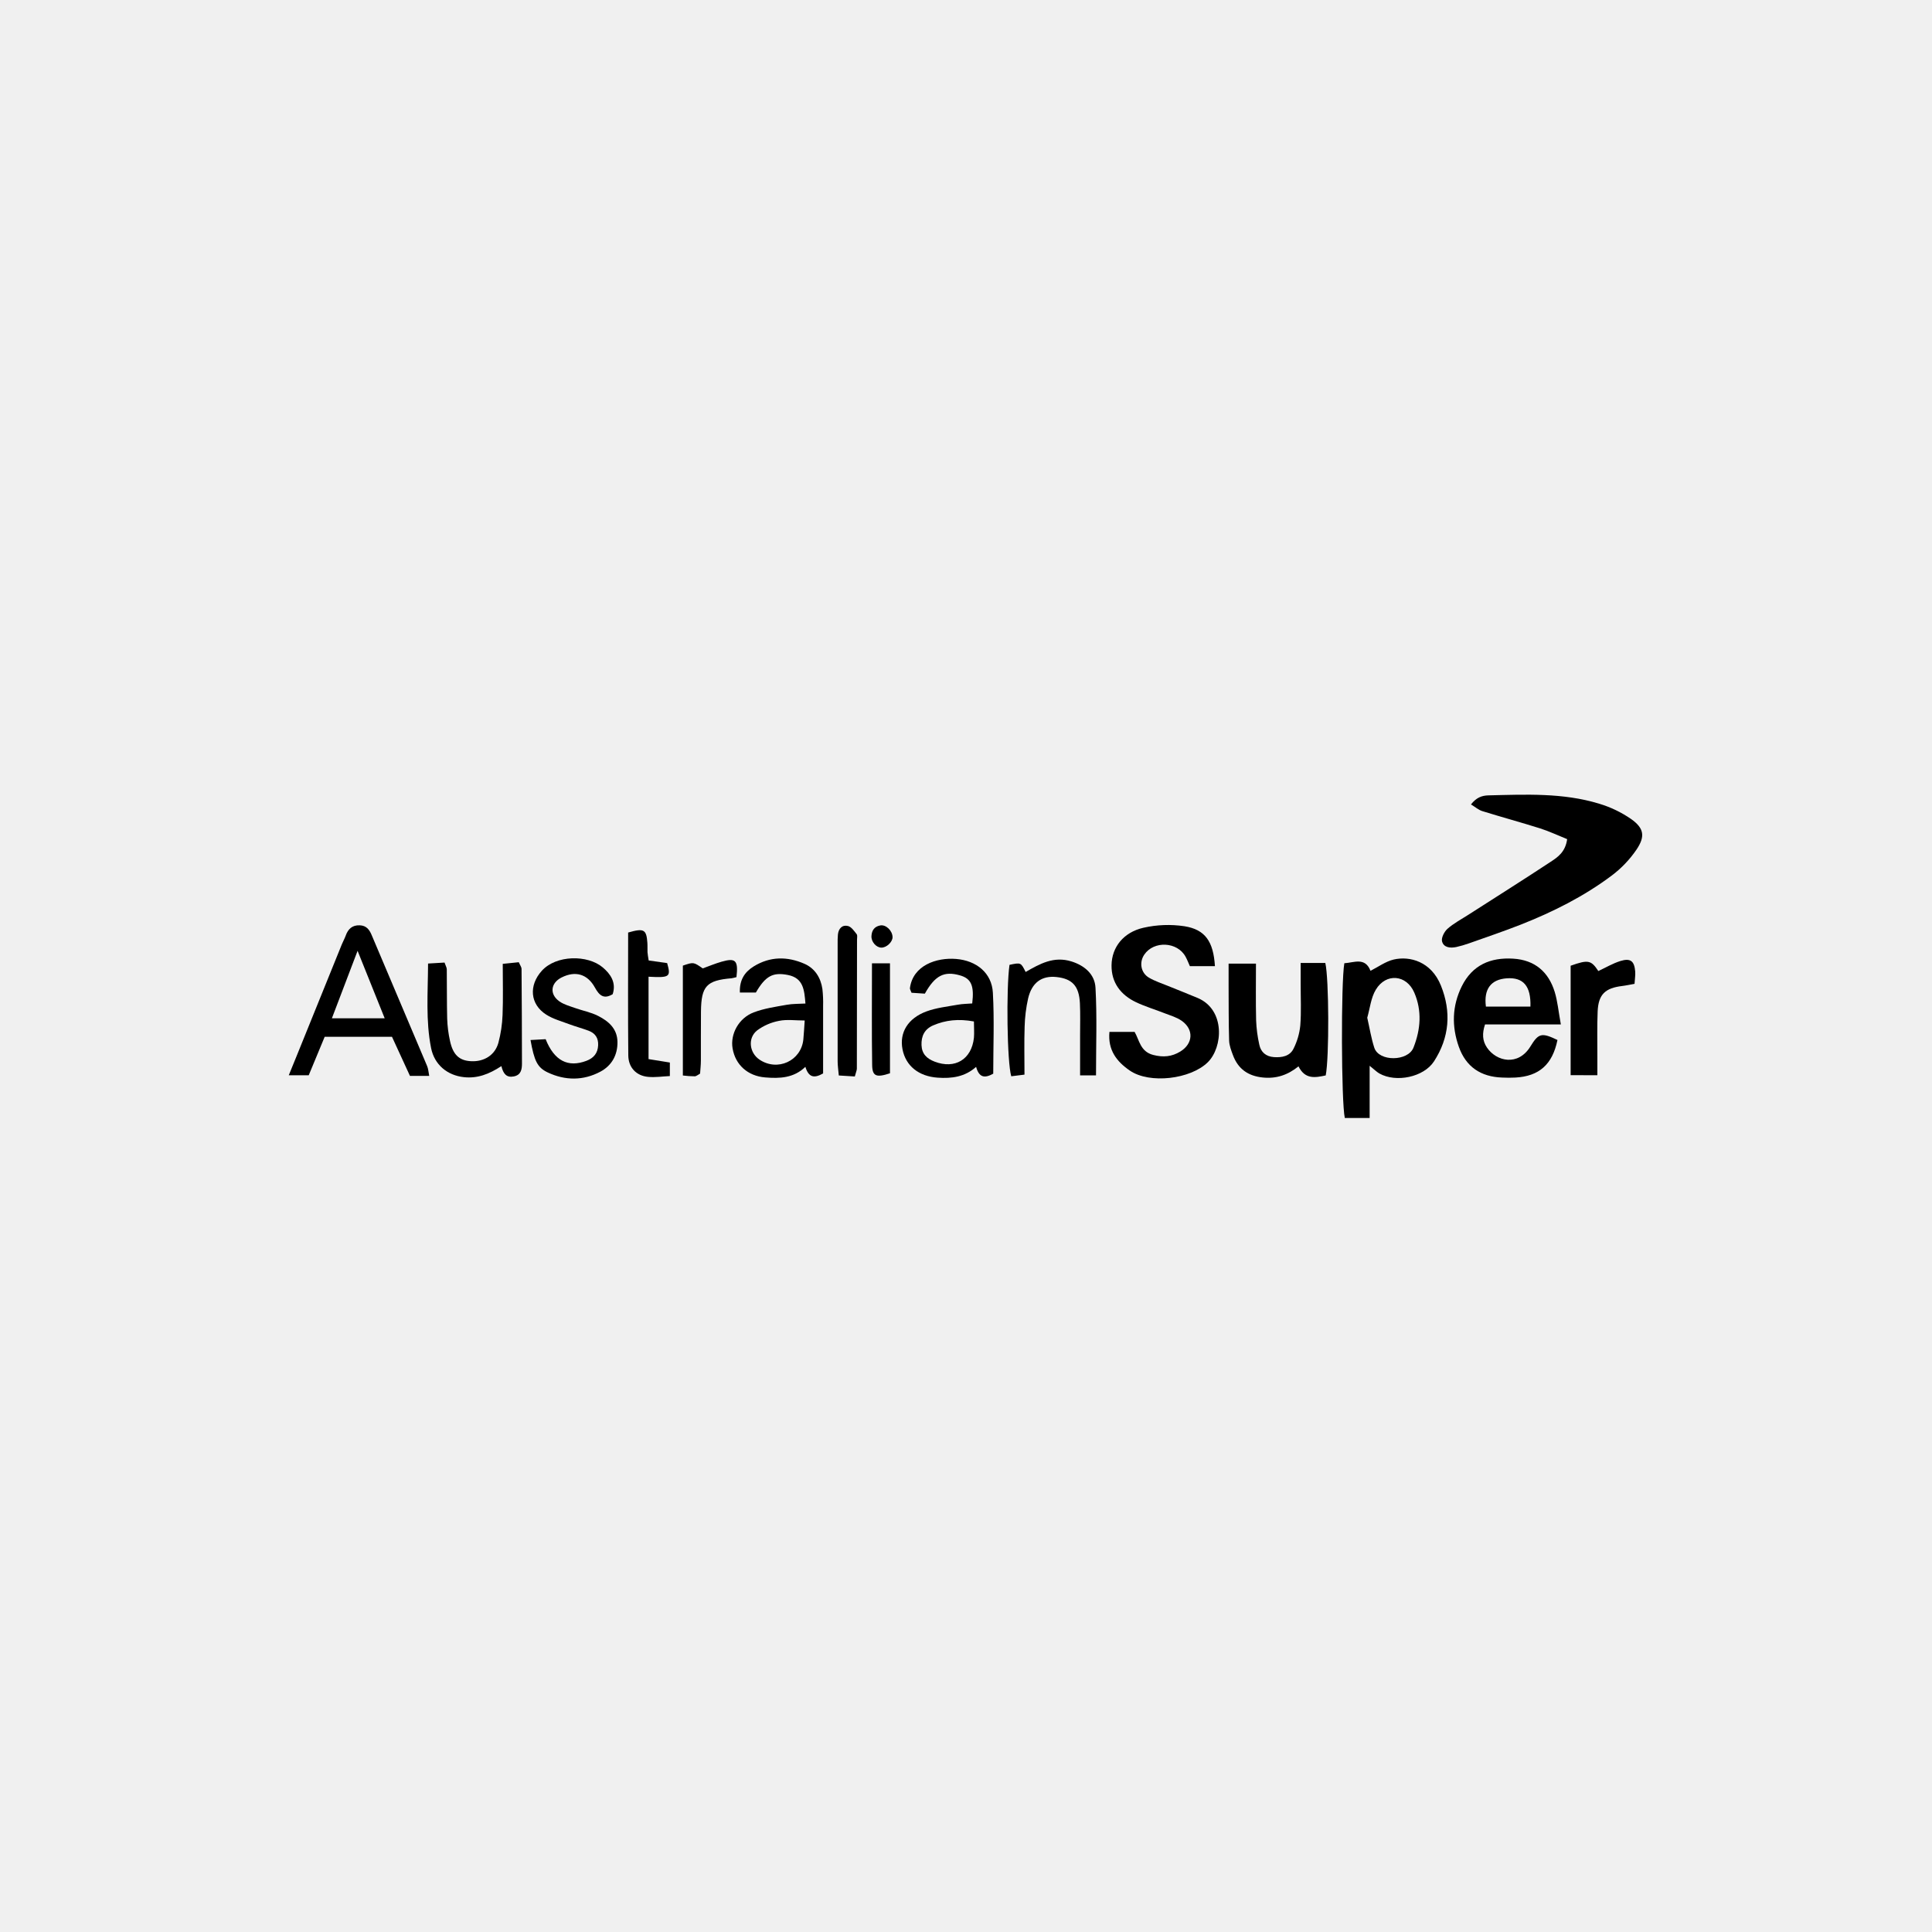
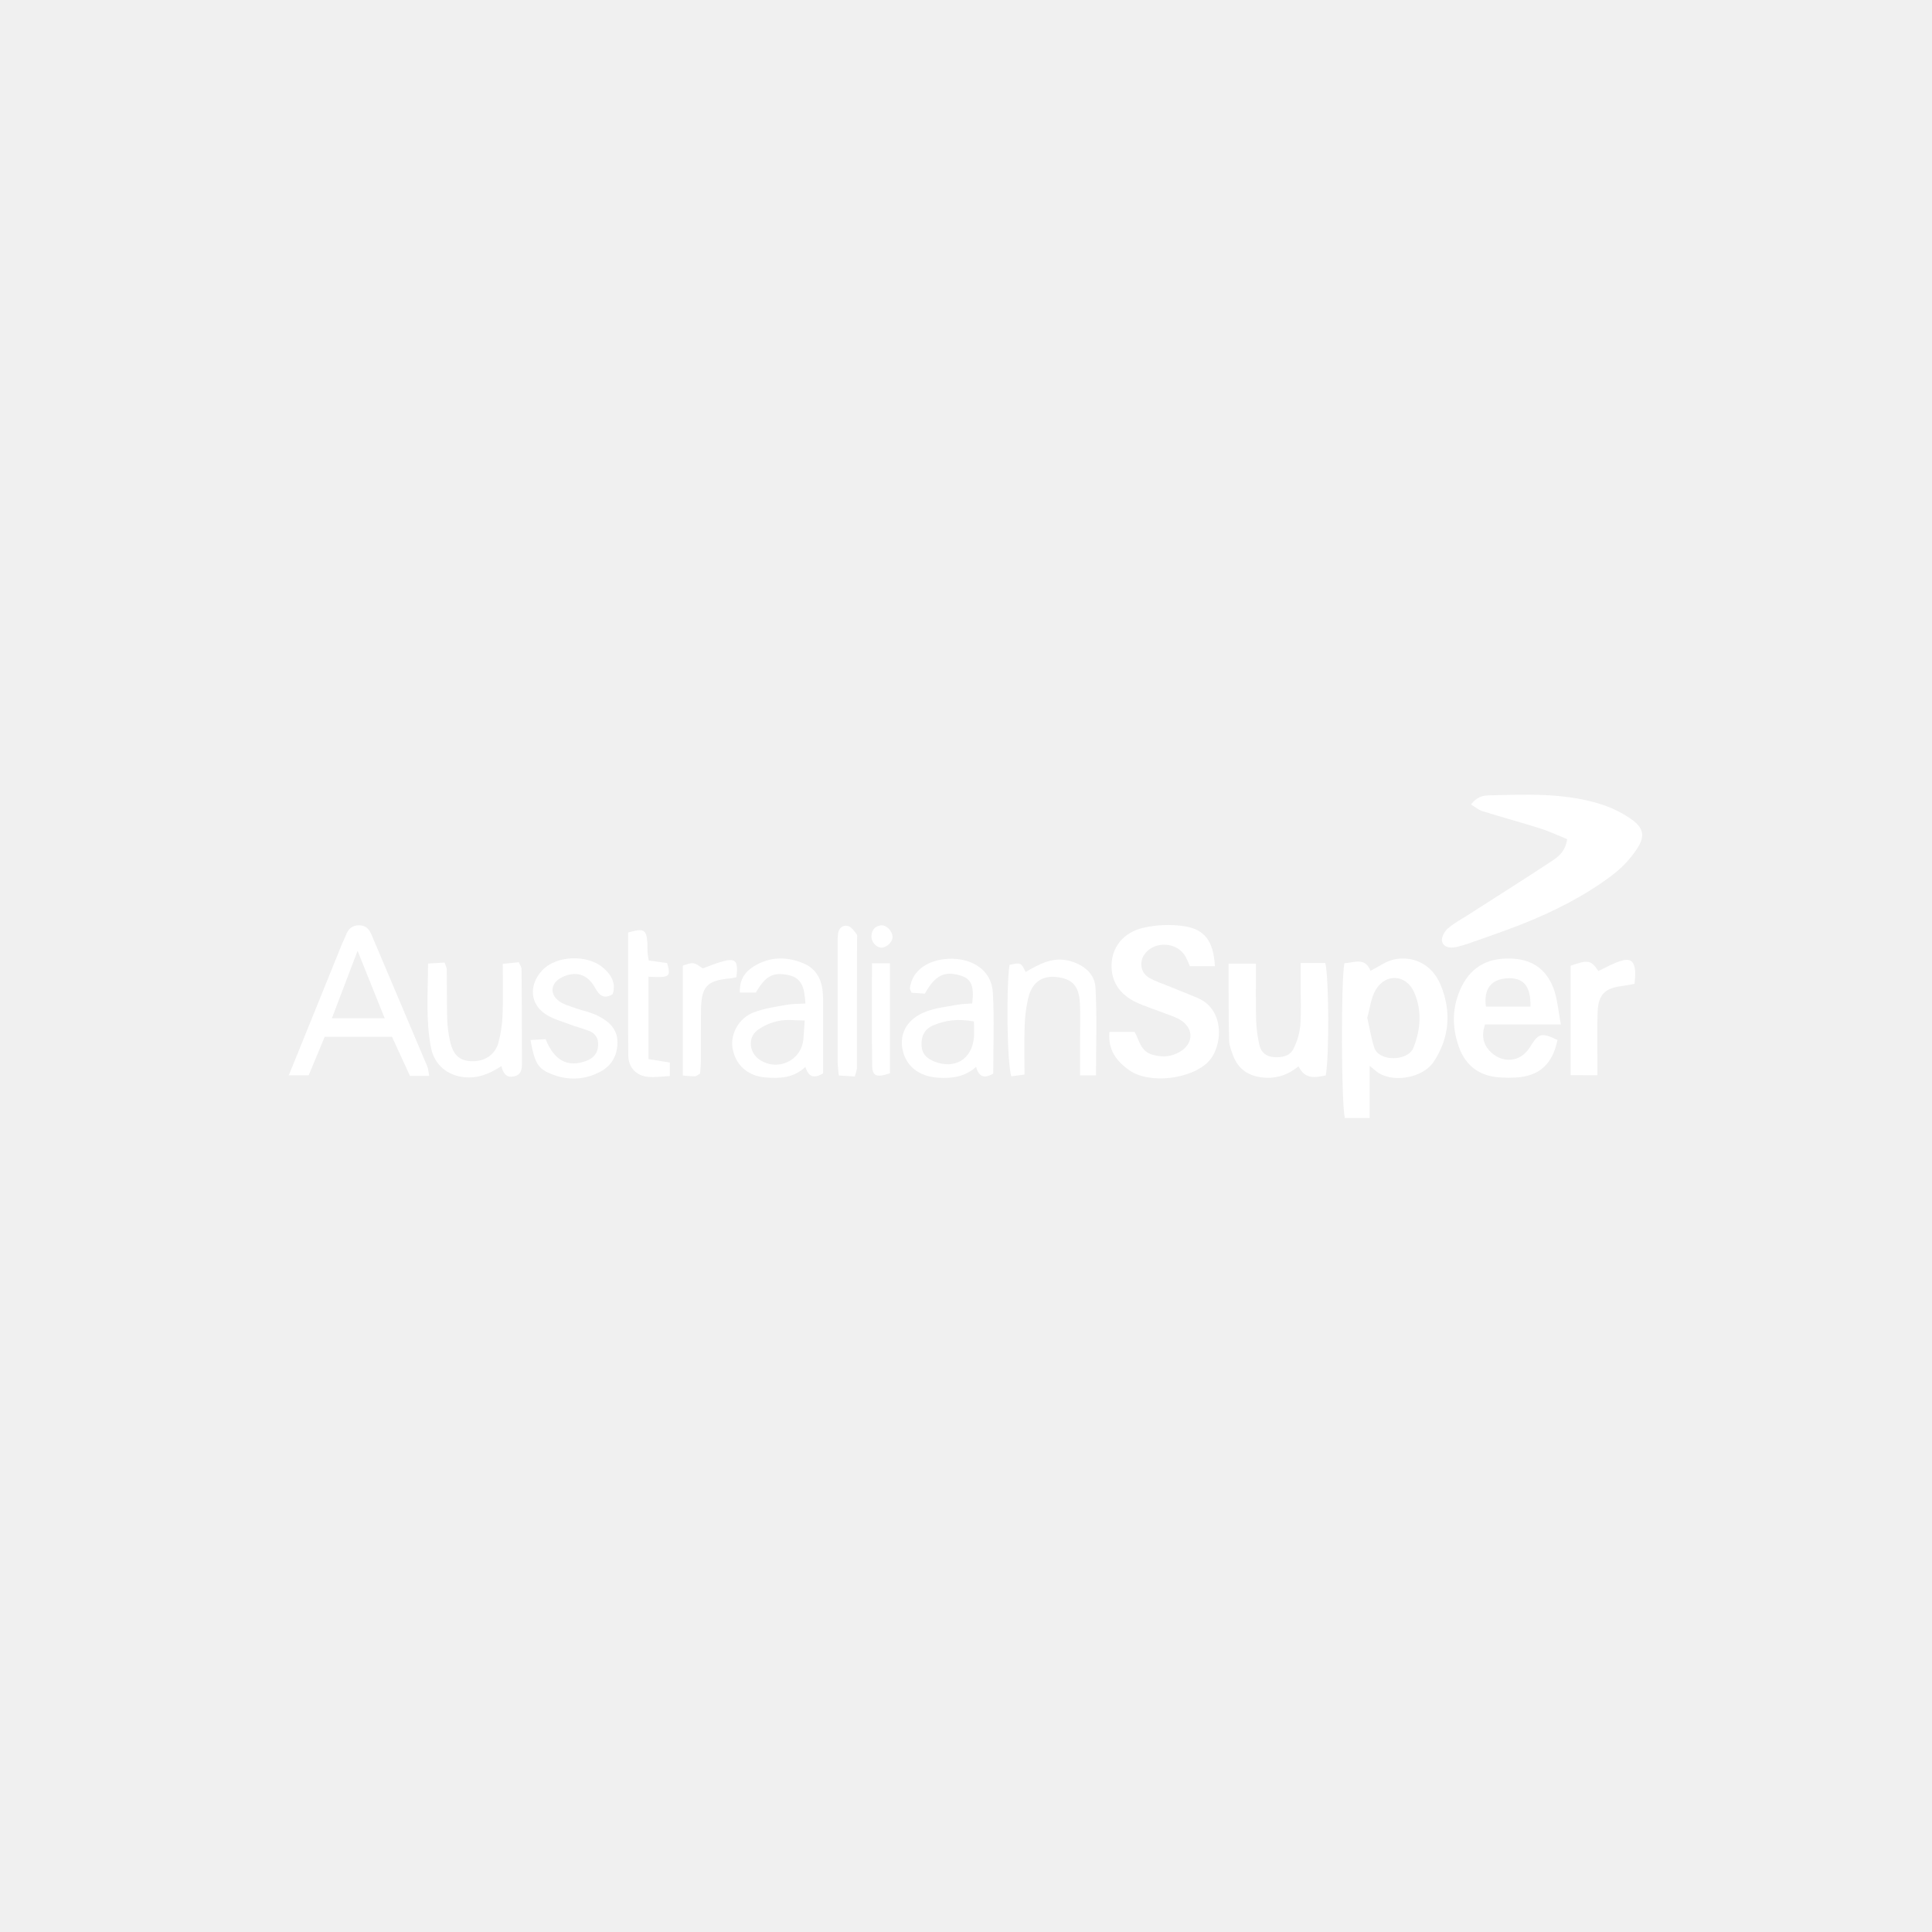
- <svg xmlns="http://www.w3.org/2000/svg" viewBox="0 0 400 400">
+ <svg xmlns="http://www.w3.org/2000/svg" width="400" height="400" viewBox="0 0 400 400" fill="white">
  <path d="M324.464 173.735C322.473 172.934 320.708 172.095 318.88 171.513C314.902 170.261 310.87 169.165 306.886 167.929C306.113 167.688 305.449 167.093 304.551 166.552C305.643 165.131 306.798 164.711 308.147 164.674C315.85 164.495 323.588 164.107 331.078 166.395C333.44 167.1 335.676 168.172 337.704 169.572C340.387 171.472 340.671 173.169 338.803 175.926C337.412 177.964 335.698 179.761 333.729 181.247C327.96 185.582 321.522 188.806 314.836 191.442C311.312 192.825 307.722 194.036 304.153 195.304C303.293 195.612 302.415 195.867 301.524 196.068C300.272 196.337 298.904 196.199 298.563 194.913C298.366 194.171 299.017 192.894 299.684 192.302C300.936 191.185 302.469 190.381 303.897 189.463C309.612 185.795 315.362 182.18 321.03 178.44C322.511 177.472 324.095 176.408 324.464 173.735Z" />
-   <path d="M251.539 200.028H246.349C246.09 199.455 245.824 198.745 245.464 198.084C243.767 194.954 238.891 194.716 236.903 197.655C235.826 199.252 236.183 201.411 237.876 202.413C239.1 203.136 240.49 203.577 241.814 204.122C243.867 204.964 245.939 205.759 247.98 206.626C253.717 209.064 253.198 216.842 250.055 219.935C246.493 223.434 238.03 224.477 233.911 221.647C231.216 219.8 229.344 217.422 229.695 213.647H234.909C235.892 215.324 236.074 217.716 238.75 218.411C240.844 218.955 242.615 218.777 244.362 217.713C247.038 216.082 247.207 213.124 244.647 211.337C243.604 210.607 242.302 210.238 241.094 209.772C239.153 209.005 237.135 208.407 235.253 207.521C232.045 206.009 230.076 203.452 230.133 199.825C230.192 196.069 232.637 193.01 236.74 192.081C239.527 191.449 242.407 191.343 245.232 191.768C249.551 192.46 251.22 194.957 251.539 200.028Z" />
+   <path d="M251.539 200.027H246.349C246.09 199.455 245.824 198.744 245.464 198.084C243.767 194.954 238.891 194.716 236.903 197.655C235.826 199.251 236.183 201.411 237.876 202.413C239.1 203.136 240.49 203.577 241.814 204.122C243.867 204.964 245.939 205.759 247.98 206.626C253.717 209.064 253.198 216.842 250.055 219.934C246.493 223.434 238.03 224.476 233.911 221.647C231.216 219.8 229.344 217.421 229.695 213.646H234.909C235.892 215.324 236.074 217.715 238.75 218.41C240.844 218.955 242.615 218.776 244.362 217.712C247.038 216.081 247.207 213.124 244.647 211.336C243.604 210.607 242.302 210.238 241.094 209.771C239.153 209.004 237.135 208.407 235.253 207.521C232.045 206.009 230.076 203.452 230.133 199.824C230.192 196.068 232.637 193.01 236.74 192.08C239.527 191.448 242.407 191.342 245.232 191.767C249.551 192.459 251.22 194.957 251.539 200.027Z" />
  <path d="M283.569 231.468H278.429C277.697 228.209 277.622 203.445 278.332 199.429C280.348 199.307 282.621 198.114 283.747 200.994C285.341 200.196 286.877 199.053 288.561 198.659C291.873 197.895 296.318 199.053 298.333 204.067C300.502 209.464 300.108 214.819 296.875 219.771C294.759 223.004 289.05 224.209 285.582 222.25C285.028 221.937 284.567 221.455 283.569 220.657V231.468ZM283.074 210.709C283.585 212.932 283.898 214.979 284.533 216.922C285.494 219.849 291.504 219.777 292.643 216.904C294.145 213.119 294.427 209.251 292.812 205.507C291.197 201.764 286.956 201.401 284.849 204.9C283.832 206.584 283.635 208.769 283.074 210.709Z" />
  <path d="M323.157 212.097H307.46C306.834 213.975 306.918 215.49 307.848 216.87C309.814 219.793 314.327 220.801 316.866 216.642C318.553 213.878 319.204 213.762 322.456 215.318C321.42 220.373 318.678 222.83 313.739 223.096C312.825 223.146 311.904 223.143 310.991 223.096C306.608 222.942 303.516 220.905 302.036 216.729C300.536 212.5 300.633 208.278 302.64 204.209C304.831 199.786 308.587 198.187 313.313 198.481C317.751 198.757 320.593 201.195 321.88 205.345C322.478 207.295 322.656 209.358 323.157 212.097ZM316.859 208.406C316.991 204.153 315.388 202.306 311.958 202.55C308.674 202.782 307.169 204.785 307.641 208.406H316.859Z" />
  <path d="M269.29 199.373H274.392C275.153 202.597 275.212 218.936 274.476 222.654C272.329 223.114 270.204 223.537 268.842 220.776C266.598 222.588 264.226 223.368 261.456 223.086C258.391 222.773 256.325 221.308 255.267 218.451C254.904 217.477 254.507 216.444 254.476 215.43C254.363 211.64 254.388 207.846 254.369 204.056C254.369 202.641 254.369 201.239 254.369 199.508H260.034C260.034 203.492 259.972 207.377 260.066 211.258C260.132 212.943 260.351 214.62 260.72 216.266C261.033 217.831 262.103 218.745 263.747 218.864C265.39 218.983 267.046 218.692 267.816 217.111C268.568 215.614 269.041 213.992 269.212 212.325C269.437 209.464 269.284 206.575 269.29 203.699V199.373Z" />
  <path d="M88.866 222.754H84.879L81.157 214.657H67.222L63.917 222.629H59.785C60.446 221.011 60.921 219.849 61.394 218.685C64.524 210.964 67.654 203.233 70.784 195.492C71.031 194.888 71.36 194.315 71.579 193.701C72.074 192.327 72.944 191.51 74.484 191.576C75.892 191.626 76.512 192.515 76.988 193.686C80.796 202.688 84.607 211.689 88.422 220.691C88.672 221.261 88.704 221.922 88.866 222.754ZM79.648 210.832C77.805 206.24 76.033 201.833 74.033 196.856C72.139 201.833 70.49 206.171 68.712 210.832H79.648Z" />
-   <path d="M191.482 205.724L188.724 205.54C188.549 205.052 188.364 204.801 188.392 204.579C189.018 199.84 193.914 198.216 197.939 198.538C202.171 198.879 205.345 201.446 205.564 205.537C205.877 211.118 205.639 216.73 205.639 222.295C203.808 223.318 202.703 223.065 202.092 220.883C199.767 222.971 197.028 223.325 194.123 223.118C190.214 222.843 187.51 220.689 186.849 217.218C186.195 213.8 187.942 210.826 191.838 209.393C193.889 208.645 196.133 208.404 198.302 208.013C199.3 207.831 200.333 207.831 201.288 207.753C201.736 204.044 201.063 202.594 198.737 201.934C195.469 201.008 193.594 201.947 191.482 205.724ZM201.642 211.481C198.427 210.898 195.754 211.193 193.191 212.298C191.425 213.061 190.715 214.504 190.79 216.392C190.862 218.201 191.879 219.174 193.504 219.8C197.698 221.409 201.157 219.356 201.642 214.861C201.732 213.841 201.642 212.808 201.642 211.481Z" />
+   <path d="M191.482 205.724L188.724 205.539C188.549 205.051 188.364 204.801 188.392 204.578C189.018 199.84 193.914 198.215 197.939 198.537C202.171 198.879 205.345 201.445 205.564 205.536C205.877 211.117 205.639 216.729 205.639 222.294C203.808 223.318 202.703 223.064 202.092 220.883C199.767 222.97 197.028 223.324 194.123 223.118C190.214 222.842 187.51 220.689 186.849 217.217C186.195 213.799 187.942 210.826 191.838 209.392C193.889 208.644 196.133 208.403 198.302 208.012C199.3 207.83 200.333 207.83 201.288 207.752C201.736 204.043 201.063 202.594 198.737 201.934C195.469 201.007 193.594 201.946 191.482 205.724ZM201.642 211.48C198.427 210.898 195.754 211.192 193.191 212.297C191.425 213.061 190.715 214.504 190.79 216.391C190.862 218.2 191.879 219.174 193.504 219.8C197.698 221.409 201.157 219.355 201.642 214.861C201.732 213.84 201.642 212.807 201.642 211.48Z" />
  <path d="M166.759 207.771C166.527 204.954 166.336 202.491 163.125 201.858C160.032 201.251 158.502 202.037 156.499 205.489H153.184C153.087 202.894 154.154 201.26 156.045 200.087C159.444 197.983 163.028 197.996 166.552 199.542C168.702 200.481 169.923 202.409 170.268 204.75C170.4 205.92 170.449 207.098 170.415 208.275C170.43 212.97 170.415 217.643 170.415 222.241C168.537 223.315 167.422 223.061 166.743 220.876C164.342 223.208 161.422 223.318 158.423 223.067C154.818 222.779 152.257 220.469 151.675 217.067C151.165 214.109 152.927 210.785 156.057 209.599C158.217 208.779 160.574 208.441 162.868 208.034C164.117 207.805 165.413 207.852 166.759 207.771ZM166.605 211.283C164.665 211.283 162.928 211.023 161.309 211.355C159.659 211.66 158.101 212.338 156.752 213.336C154.752 214.929 155.149 217.978 157.247 219.386C160.978 221.89 165.867 219.649 166.324 215.217C166.436 214.05 166.493 212.873 166.605 211.283Z" />
  <path d="M103.804 220.725C101.215 222.428 98.821 223.304 96.076 223.017C92.583 222.647 89.941 220.425 89.252 216.988C88.119 211.307 88.598 205.582 88.626 199.491L92.035 199.288C92.273 199.973 92.498 200.33 92.501 200.69C92.542 204.089 92.501 207.488 92.583 210.885C92.632 212.444 92.828 213.995 93.168 215.517C93.794 218.403 95.099 219.586 97.503 219.708C100.21 219.861 102.489 218.456 103.19 215.889C103.691 214.002 103.979 212.066 104.051 210.115C104.186 206.728 104.089 203.332 104.089 199.557L107.41 199.216C107.701 199.886 107.979 200.236 107.982 200.59C108.032 207.125 108.061 213.661 108.067 220.196C108.067 221.426 107.873 222.575 106.358 222.866C104.899 223.145 104.204 222.362 103.804 220.725Z" />
  <path d="M109.838 215.326L112.968 215.151C114.758 219.633 117.6 221.076 121.419 219.63C122.906 219.067 123.763 218.065 123.838 216.415C123.907 214.894 123.231 213.911 121.848 213.395C120.464 212.879 119.112 212.525 117.779 212.024C116.198 211.429 114.508 210.969 113.106 210.077C109.694 207.905 109.465 204.002 112.167 201C115.159 197.679 121.666 197.651 124.79 200.29C126.383 201.635 127.638 203.404 126.85 205.836C125.028 206.931 124.089 206.127 123.175 204.471C121.61 201.626 119.106 200.956 116.289 202.365C113.991 203.513 113.716 205.848 115.826 207.332C116.765 207.986 117.942 208.299 119.04 208.691C120.636 209.26 122.352 209.573 123.845 210.337C125.986 211.429 127.795 212.963 127.839 215.702C127.882 218.441 126.646 220.619 124.324 221.865C120.78 223.768 117.006 223.743 113.384 222.028C111.221 221.004 110.605 219.592 109.838 215.326Z" />
-   <path d="M226.917 222.649H223.621C223.621 219.785 223.621 217.077 223.621 214.373C223.621 212.15 223.69 209.925 223.584 207.709C223.408 204.138 222 202.632 218.717 202.281C215.69 201.968 213.633 203.415 212.857 206.732C212.432 208.635 212.192 210.574 212.14 212.523C212.028 215.772 212.109 219.03 212.109 222.489L209.37 222.83C208.503 219.969 208.306 204.676 209.007 199.762C211.364 199.264 211.364 199.264 212.347 201.236C215.289 199.552 218.175 197.903 221.853 199.061C224.67 199.95 226.664 201.784 226.811 204.504C227.143 210.46 226.917 216.448 226.917 222.649Z" />
-   <path d="M325.184 222.603V199.945C328.824 198.649 329.425 198.784 330.918 201.044C332.452 200.33 333.901 199.463 335.472 198.972C337.563 198.321 338.367 198.956 338.549 201.106C338.615 201.873 338.474 202.671 338.414 203.692C337.541 203.845 336.693 204.036 335.835 204.142C332.32 204.571 330.93 205.898 330.777 209.401C330.642 212.531 330.727 215.677 330.717 218.816C330.717 219.974 330.717 221.132 330.717 222.613L325.184 222.603Z" />
+   <path d="M226.917 222.648H223.621C223.621 219.784 223.621 217.077 223.621 214.372C223.621 212.15 223.69 209.924 223.584 207.708C223.408 204.137 222 202.632 218.717 202.281C215.69 201.968 213.633 203.414 212.857 206.732C212.432 208.634 212.192 210.574 212.14 212.522C212.028 215.771 212.109 219.03 212.109 222.488L209.37 222.83C208.503 219.969 208.306 204.675 209.007 199.761C211.364 199.264 211.364 199.264 212.347 201.236C215.289 199.552 218.175 197.902 221.853 199.06C224.67 199.949 226.664 201.783 226.811 204.503C227.143 210.46 226.917 216.447 226.917 222.648Z" />
+   <path d="M325.184 222.604V199.945C328.824 198.65 329.425 198.784 330.918 201.044C332.452 200.33 333.901 199.463 335.472 198.972C337.563 198.321 338.367 198.956 338.549 201.107C338.615 201.874 338.474 202.672 338.414 203.692C337.541 203.845 336.693 204.036 335.835 204.143C332.32 204.572 330.93 205.899 330.777 209.401C330.642 212.531 330.727 215.677 330.717 218.816C330.717 219.975 330.717 221.133 330.717 222.613L325.184 222.604Z" />
  <path d="M134.275 219.273L138.686 219.987V222.785C137.177 222.854 135.653 223.098 134.166 222.951C131.737 222.722 130.097 221.023 130.081 218.491C129.997 209.992 130.05 201.494 130.05 193.072C133.317 192.133 133.834 192.421 134.031 195.191C134.078 195.842 134.031 196.502 134.059 197.153C134.091 197.663 134.2 198.167 134.303 198.856L138.128 199.4C138.93 202.258 138.679 202.455 134.275 202.218V219.273Z" />
-   <path d="M176.981 222.871L173.666 222.667C173.569 221.547 173.428 220.661 173.425 219.772C173.41 211.657 173.41 203.542 173.425 195.426C173.409 194.772 173.429 194.116 173.484 193.464C173.619 192.231 174.383 191.423 175.569 191.72C176.27 191.899 176.846 192.757 177.359 193.401C177.557 193.652 177.438 194.162 177.438 194.553C177.438 203.455 177.426 212.357 177.403 221.259C177.394 221.628 177.212 221.997 176.981 222.871Z" />
-   <path d="M152.478 202.303C152.139 202.401 151.796 202.48 151.448 202.541C146.293 202.982 145.188 204.152 145.129 209.392C145.088 212.788 145.129 216.184 145.11 219.58C145.11 220.482 145.003 221.38 144.944 222.278C144.515 222.507 144.187 222.823 143.845 222.839C143.021 222.829 142.197 222.773 141.379 222.67V199.921C143.589 199.169 143.589 199.169 145.495 200.497C146.747 200.043 148.058 199.495 149.407 199.107C152.312 198.271 152.875 198.847 152.478 202.303Z" />
-   <path d="M180.534 199.442H184.261V222.21C181.444 223.149 180.609 222.836 180.571 220.526C180.465 213.63 180.534 206.741 180.534 199.442Z" />
-   <path d="M184.793 194.005C184.818 195.022 183.541 196.215 182.477 196.196C181.413 196.177 180.361 195.004 180.427 193.792C180.492 192.581 181.078 191.817 182.255 191.601C183.432 191.385 184.762 192.687 184.793 194.005Z" />
+   <path d="M176.981 222.871L173.666 222.668C173.569 221.547 173.428 220.661 173.425 219.772C173.41 211.657 173.41 203.542 173.425 195.427C173.409 194.772 173.429 194.117 173.484 193.464C173.619 192.231 174.383 191.424 175.569 191.721C176.27 191.899 176.846 192.757 177.359 193.402C177.557 193.652 177.438 194.162 177.438 194.554C177.438 203.455 177.426 212.357 177.403 221.259C177.394 221.628 177.212 221.998 176.981 222.871Z" />
+   <path d="M152.478 202.302C152.139 202.401 151.796 202.48 151.448 202.54C146.293 202.981 145.188 204.152 145.129 209.392C145.088 212.788 145.129 216.184 145.11 219.58C145.11 220.481 145.003 221.38 144.944 222.278C144.515 222.506 144.187 222.823 143.845 222.838C143.021 222.829 142.197 222.772 141.379 222.669V199.92C143.589 199.169 143.589 199.169 145.495 200.496C146.747 200.042 148.058 199.495 149.407 199.106C152.312 198.271 152.875 198.847 152.478 202.302Z" />
+   <path d="M180.534 199.441H184.261V222.209C181.444 223.148 180.609 222.835 180.571 220.525C180.465 213.63 180.534 206.741 180.534 199.441Z" />
+   <path d="M184.793 194.005C184.818 195.022 183.541 196.214 182.477 196.196C181.413 196.177 180.361 195.003 180.427 193.792C180.492 192.58 181.078 191.817 182.255 191.601C183.432 191.385 184.762 192.687 184.793 194.005Z" />
</svg>
